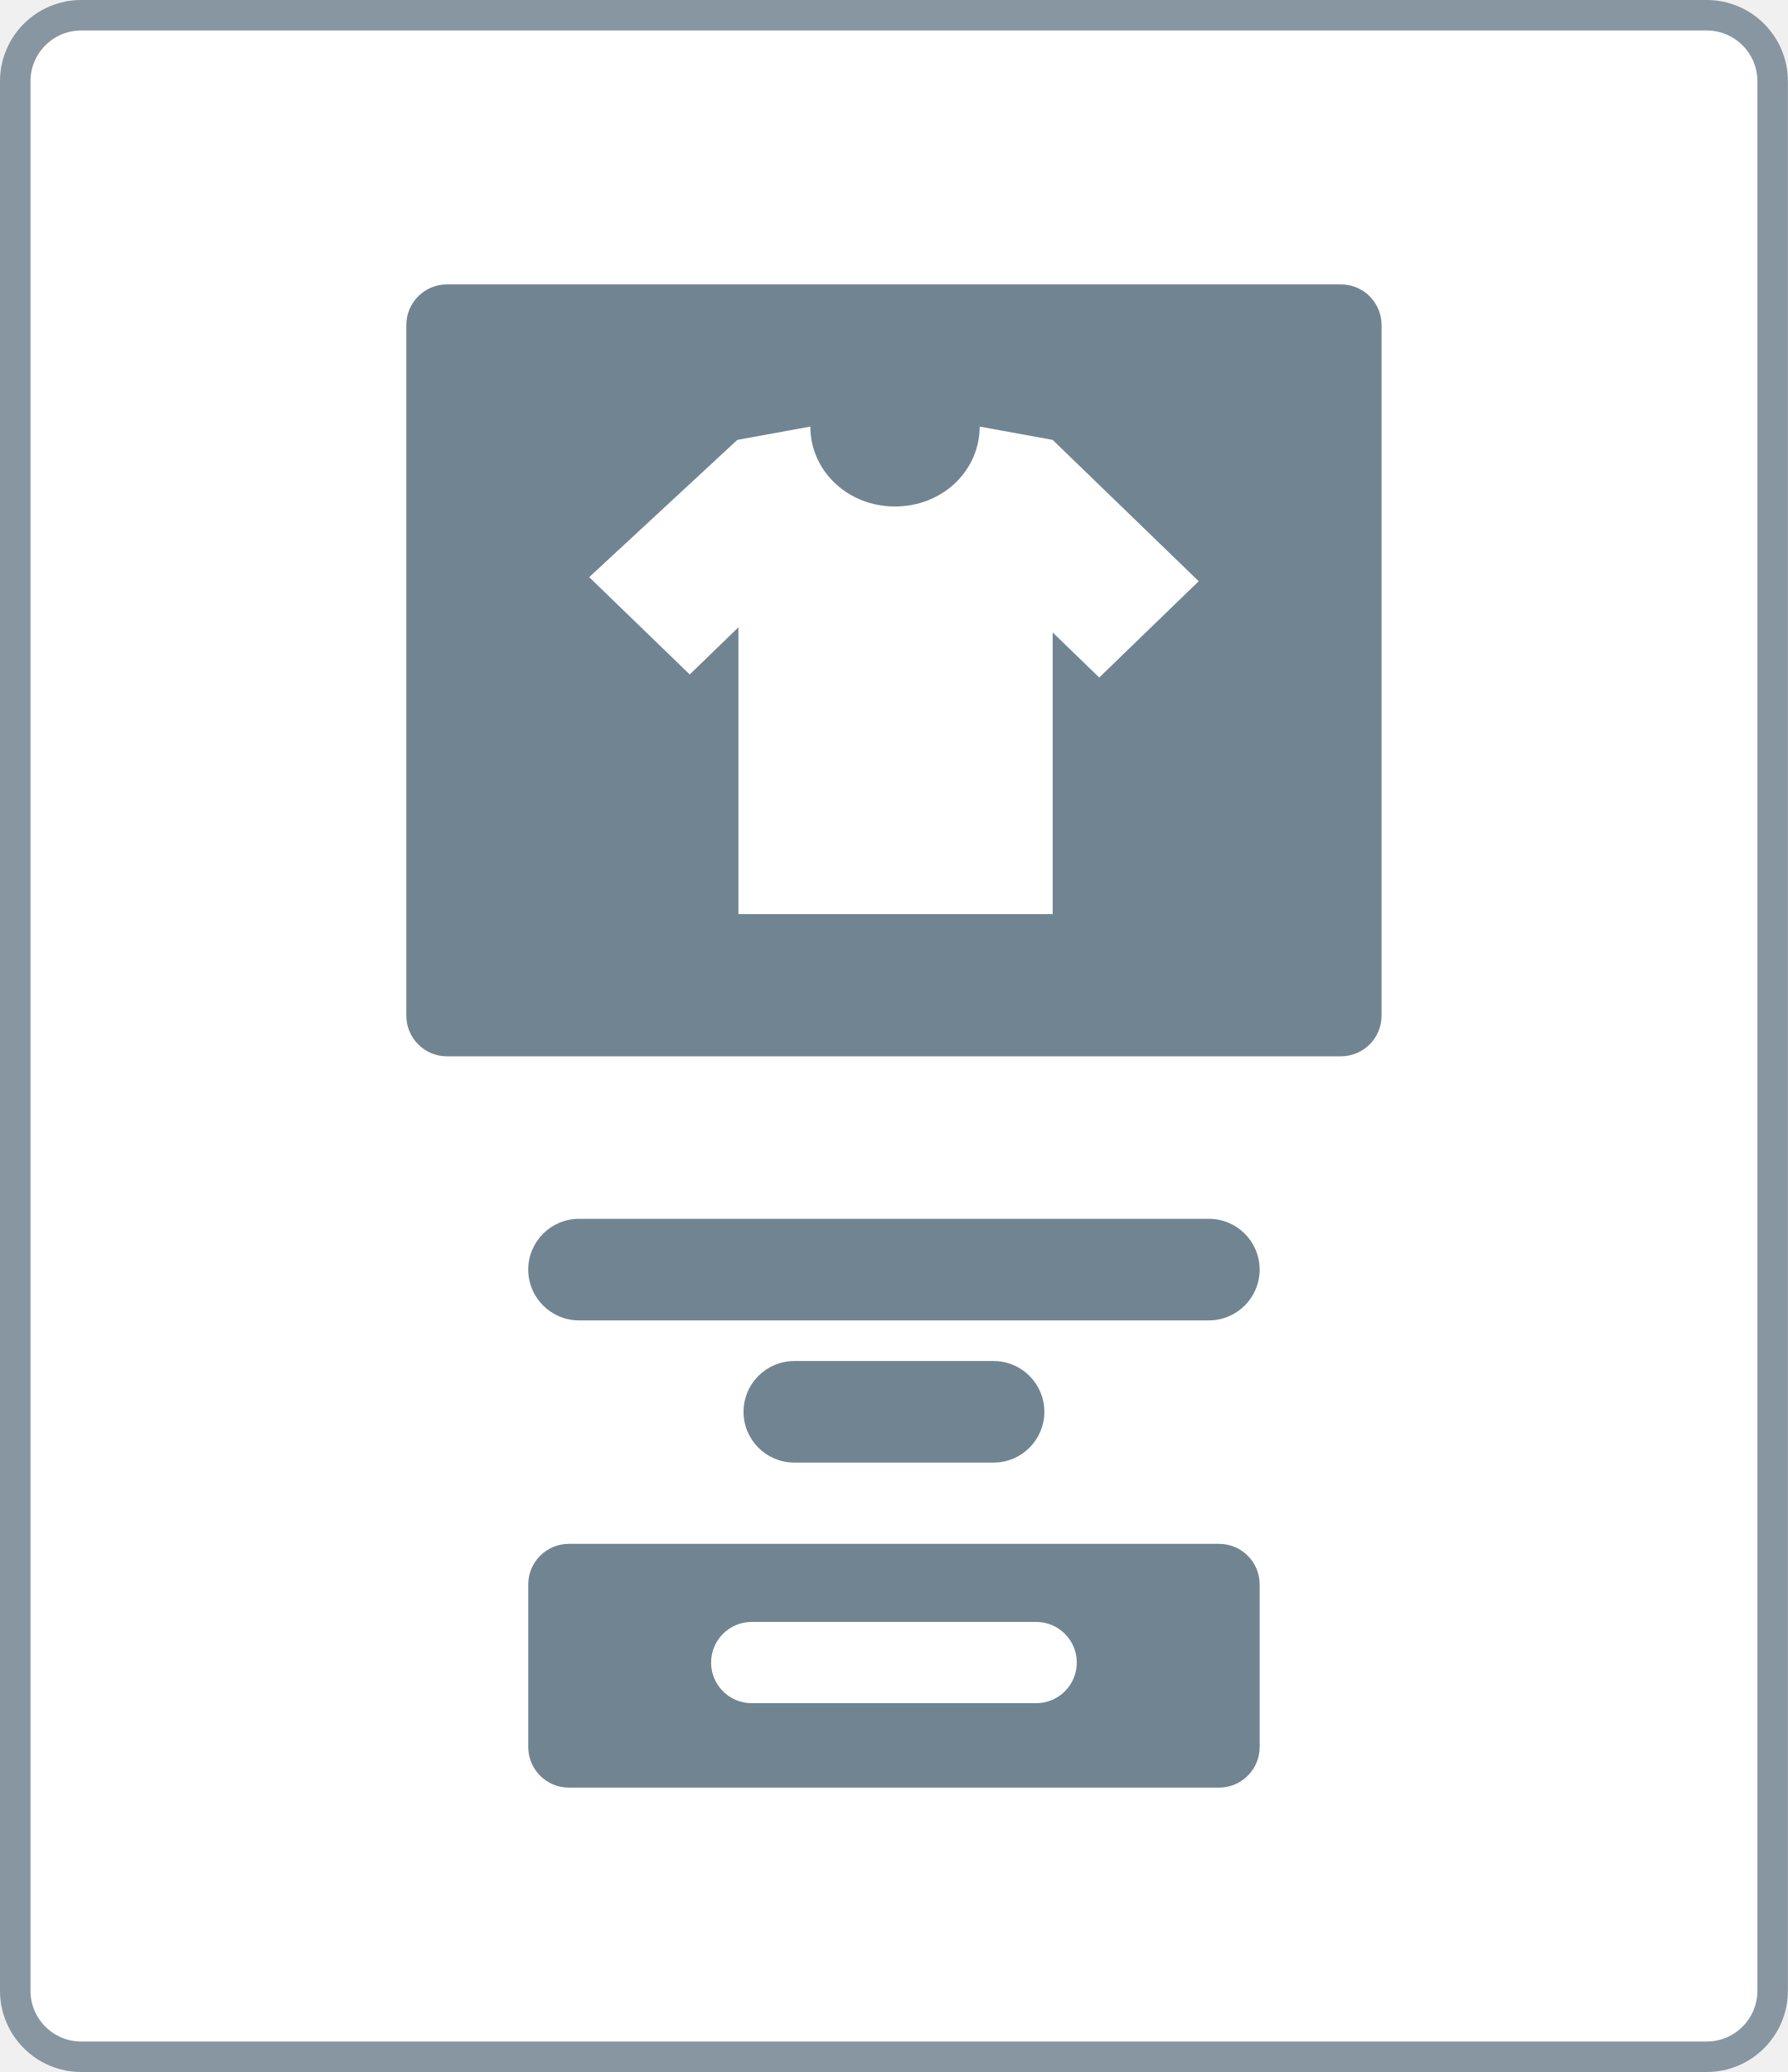
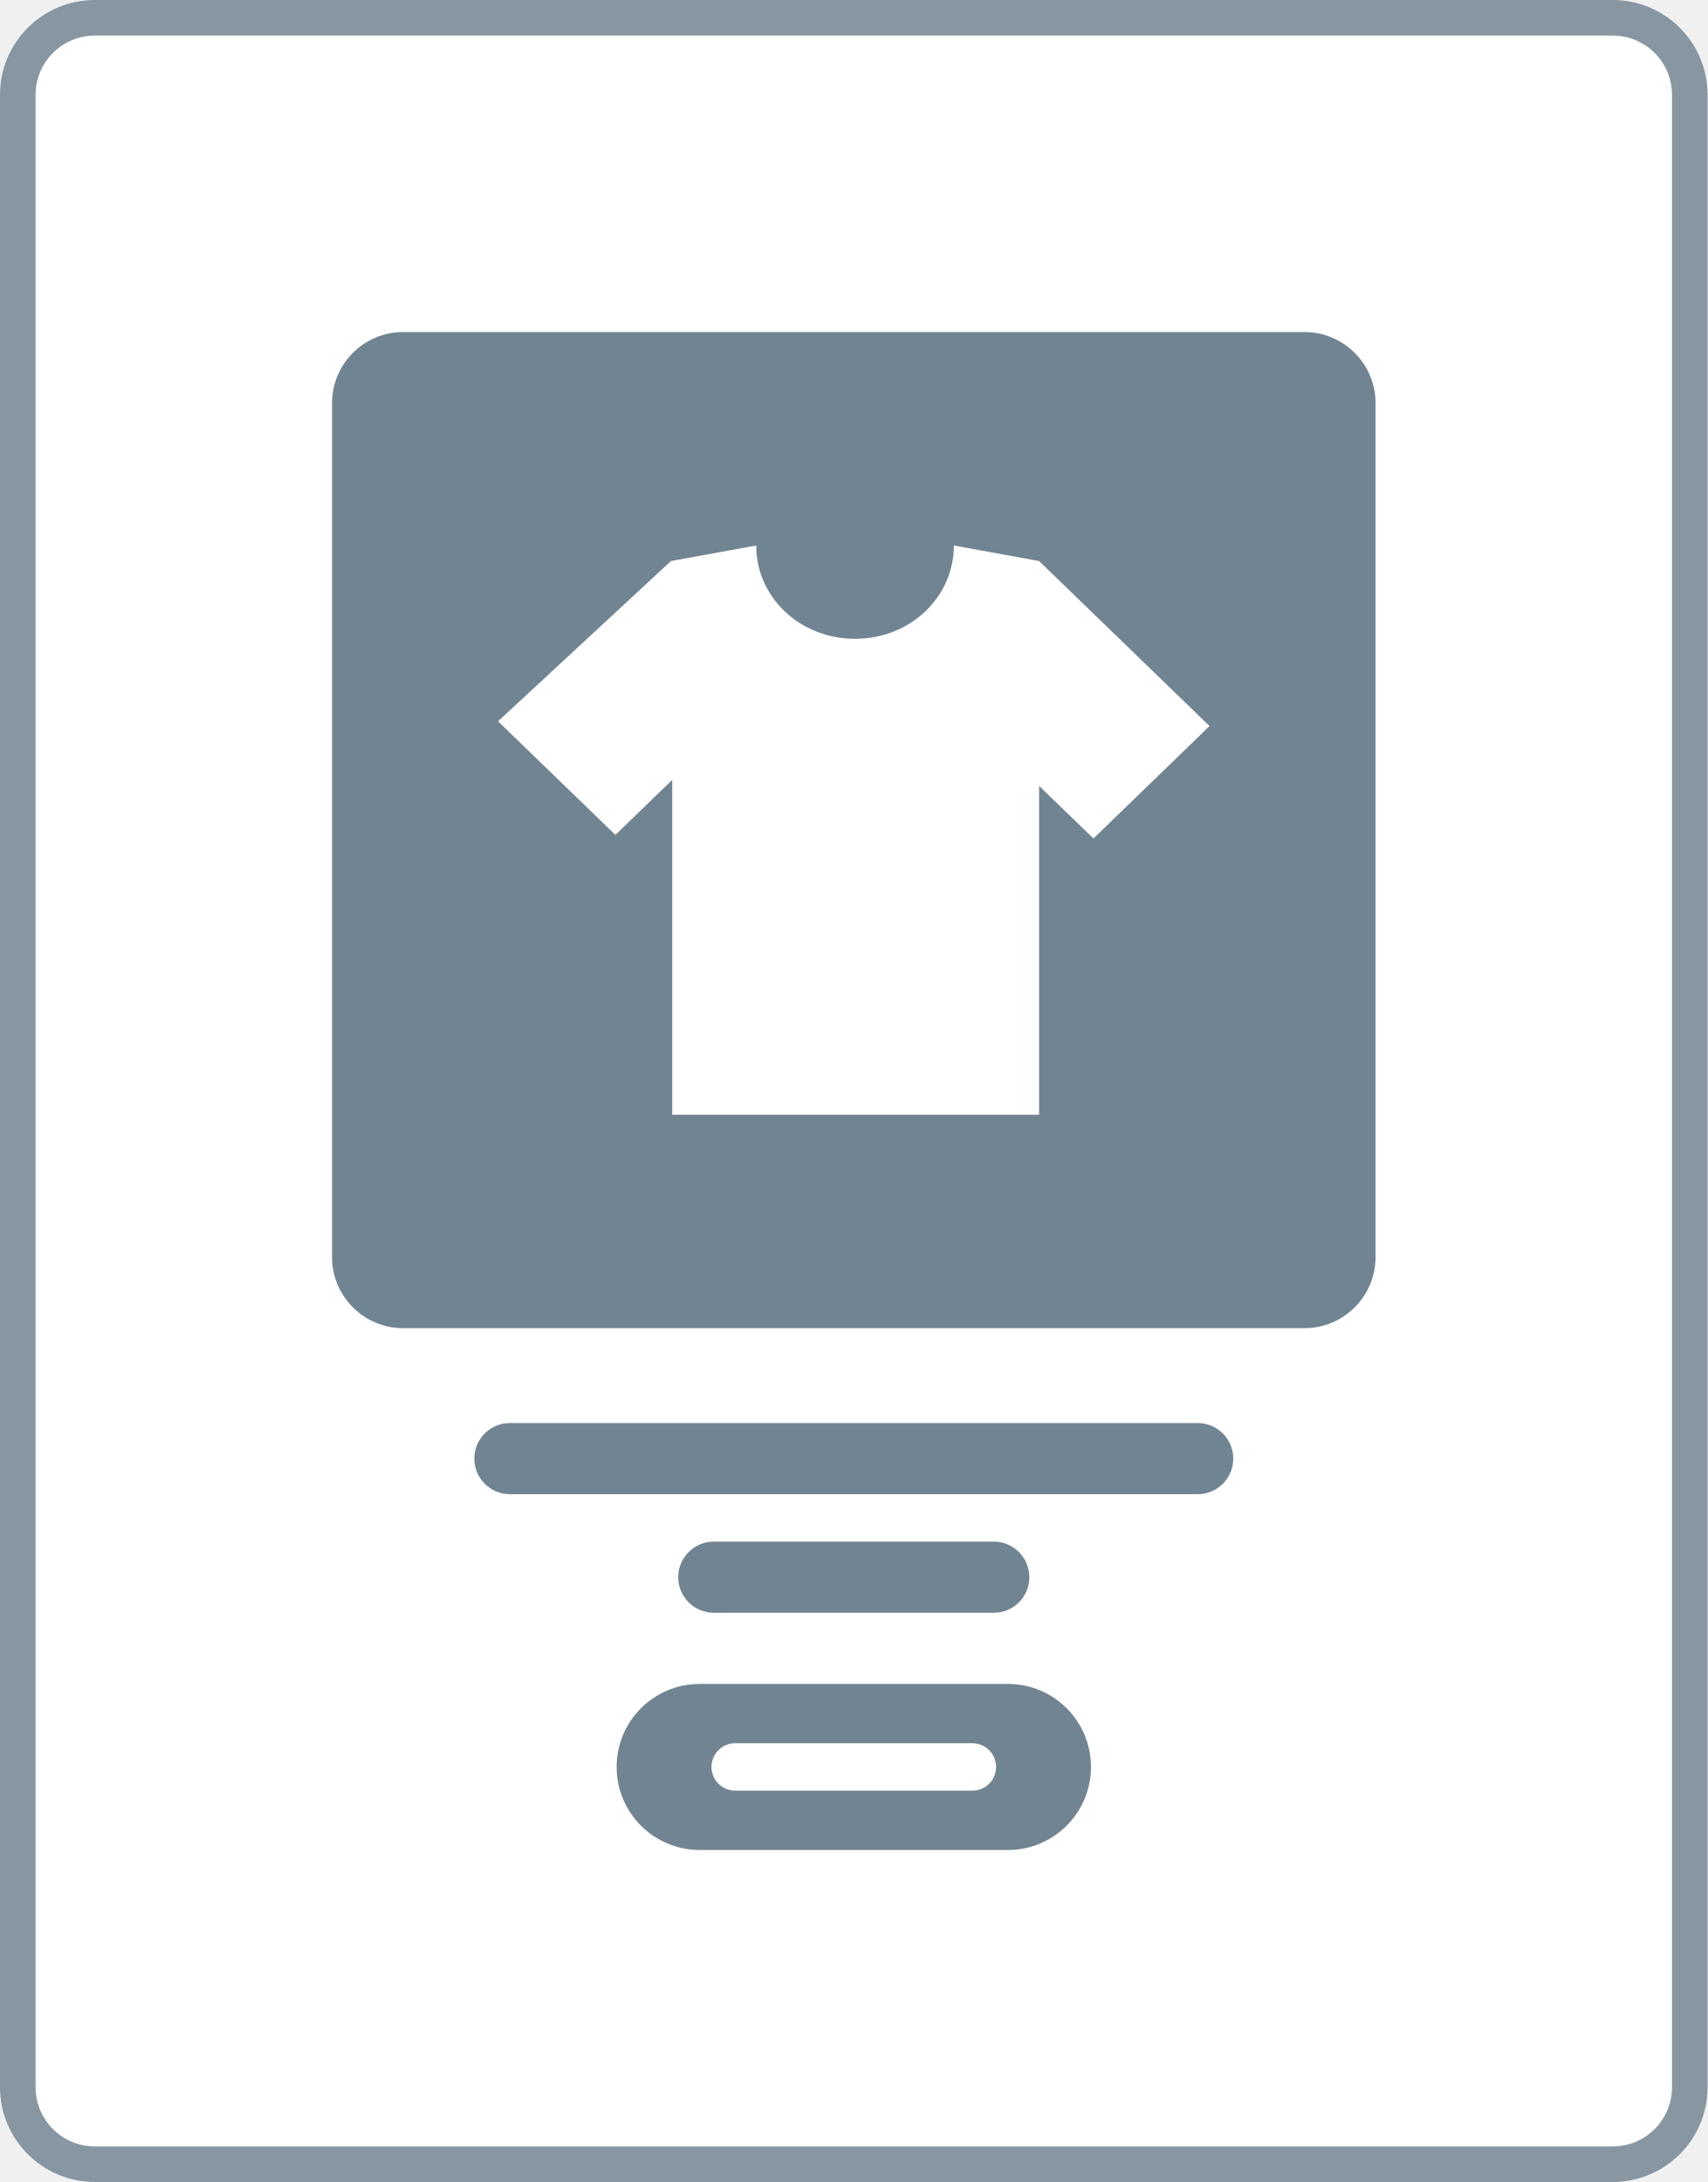
- <svg xmlns="http://www.w3.org/2000/svg" width="88" height="102" fill="none">
-   <rect x=".75" y=".75" width="86.5" height="100.5" rx="3.25" fill="#fff" />
-   <rect x=".75" y=".75" width="86.5" height="100.5" rx="3.25" stroke="#8796a1" stroke-width="1.5" />
-   <rect x="20" y="14" width="48" height="38" rx="2" fill="#718491" />
-   <path d="M59 28.613l-7.187-6.958L48.219 21c0 2.168-1.823 3.933-4.167 3.933S39.885 23.168 39.885 21l-3.594.655L29 28.412l4.948 4.79 2.396-2.319V45h15.469V31.135l2.292 2.218L59 28.613z" fill="#fff" />
+ <svg xmlns="http://www.w3.org/2000/svg" width="72" height="92" fill="none">
+   <rect x=".75" y=".75" width="70.5" height="90.5" rx="3.25" fill="#fff" />
+   <rect x=".75" y=".75" width="70.5" height="90.5" rx="3.25" stroke="#8796a1" stroke-width="1.5" />
+   <rect x="14" y="14" width="44" height="42" rx="3" fill="#718491" />
+   <path d="M51 30.613l-7.187-6.958L40.219 23c0 2.168-1.823 3.933-4.167 3.933S31.885 25.168 31.885 23l-3.594.655L21 30.412l4.948 4.79 2.396-2.319V47h15.469V33.135l2.292 2.218L51 30.613z" fill="#fff" />
  <g fill="#718491">
-     <rect x="26" y="60" width="36" height="5" rx="2.5" />
-     <rect x="36.597" y="67" width="14.806" height="5" rx="2.5" />
-     <rect x="26.641" y="76.641" width="34.719" height="10.719" rx="1.359" stroke="#718491" stroke-width="1.281" />
+     <rect x="20" y="60" width="32" height="3" rx="1.5" />
+     <rect x="28.597" y="65" width="14.806" height="3" rx="1.5" />
+     <rect x="26.641" y="71.641" width="18.719" height="5.719" rx="2.859" stroke="#718491" stroke-width="1.281" />
  </g>
-   <rect x="35" y="79.844" width="18" height="4" rx="2" fill="#fff" />
+   <rect x="30" y="73.5" width="12" height="2" rx="1" fill="#fff" />
</svg>
